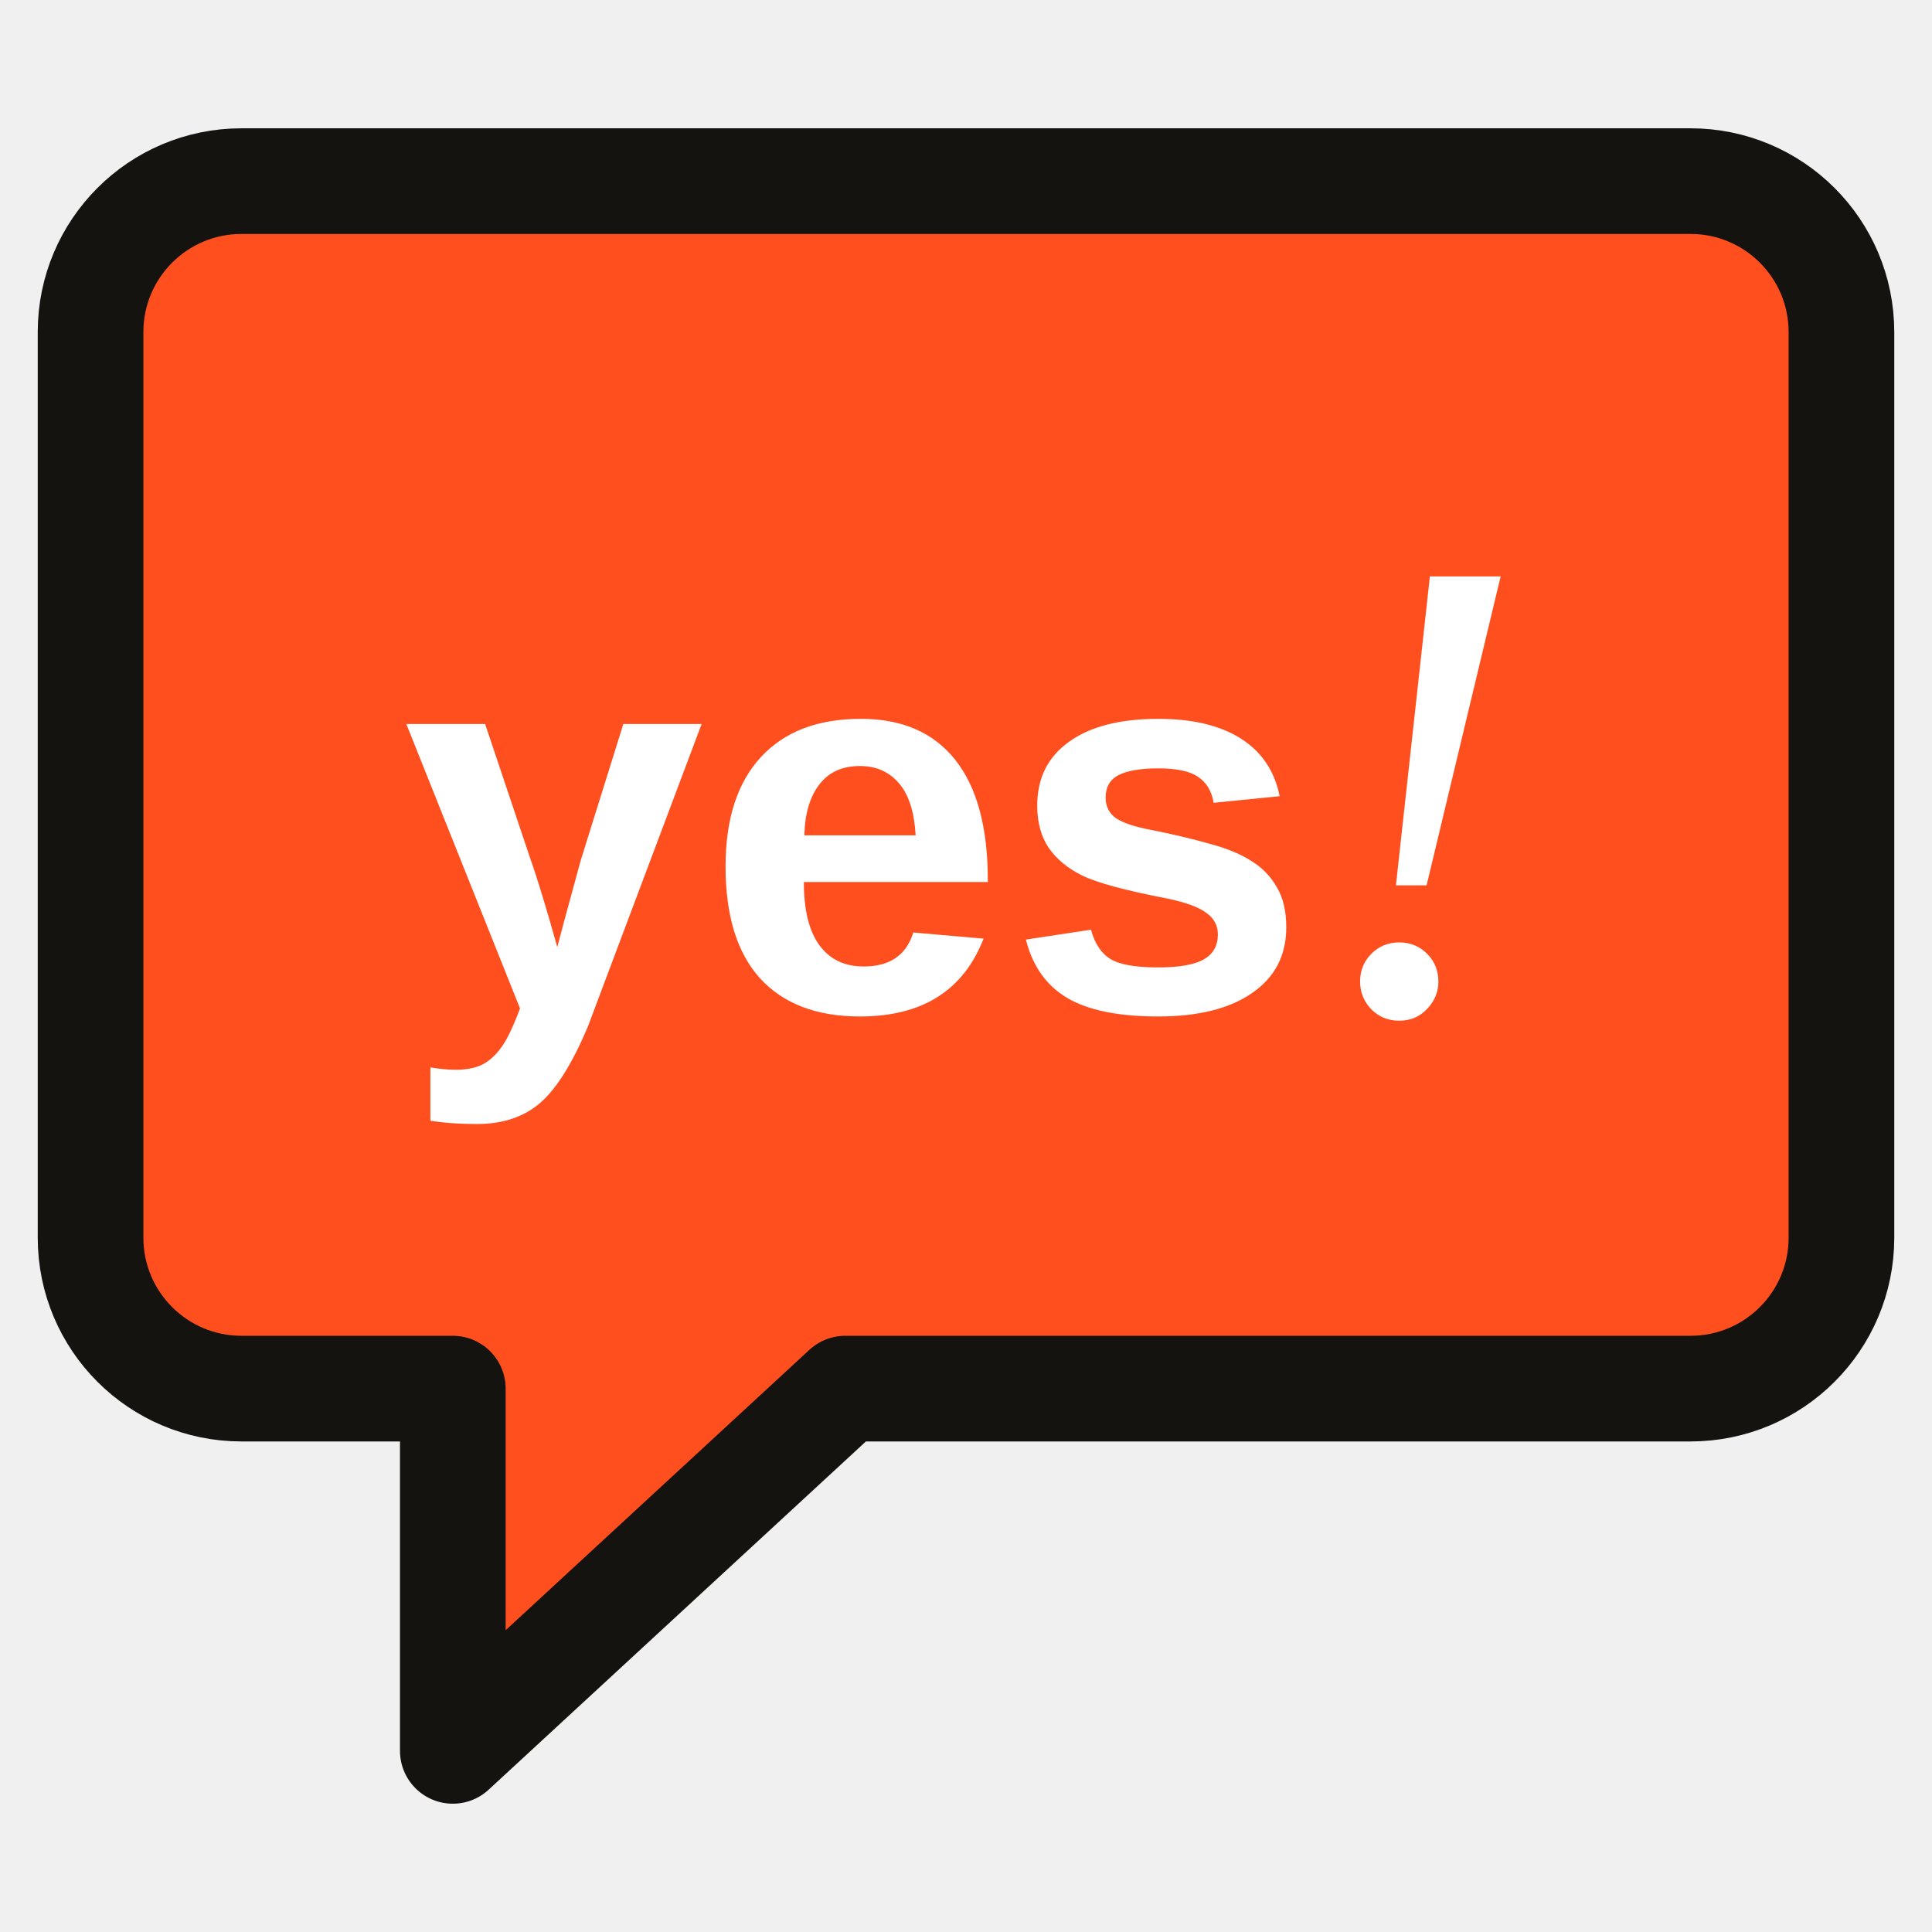
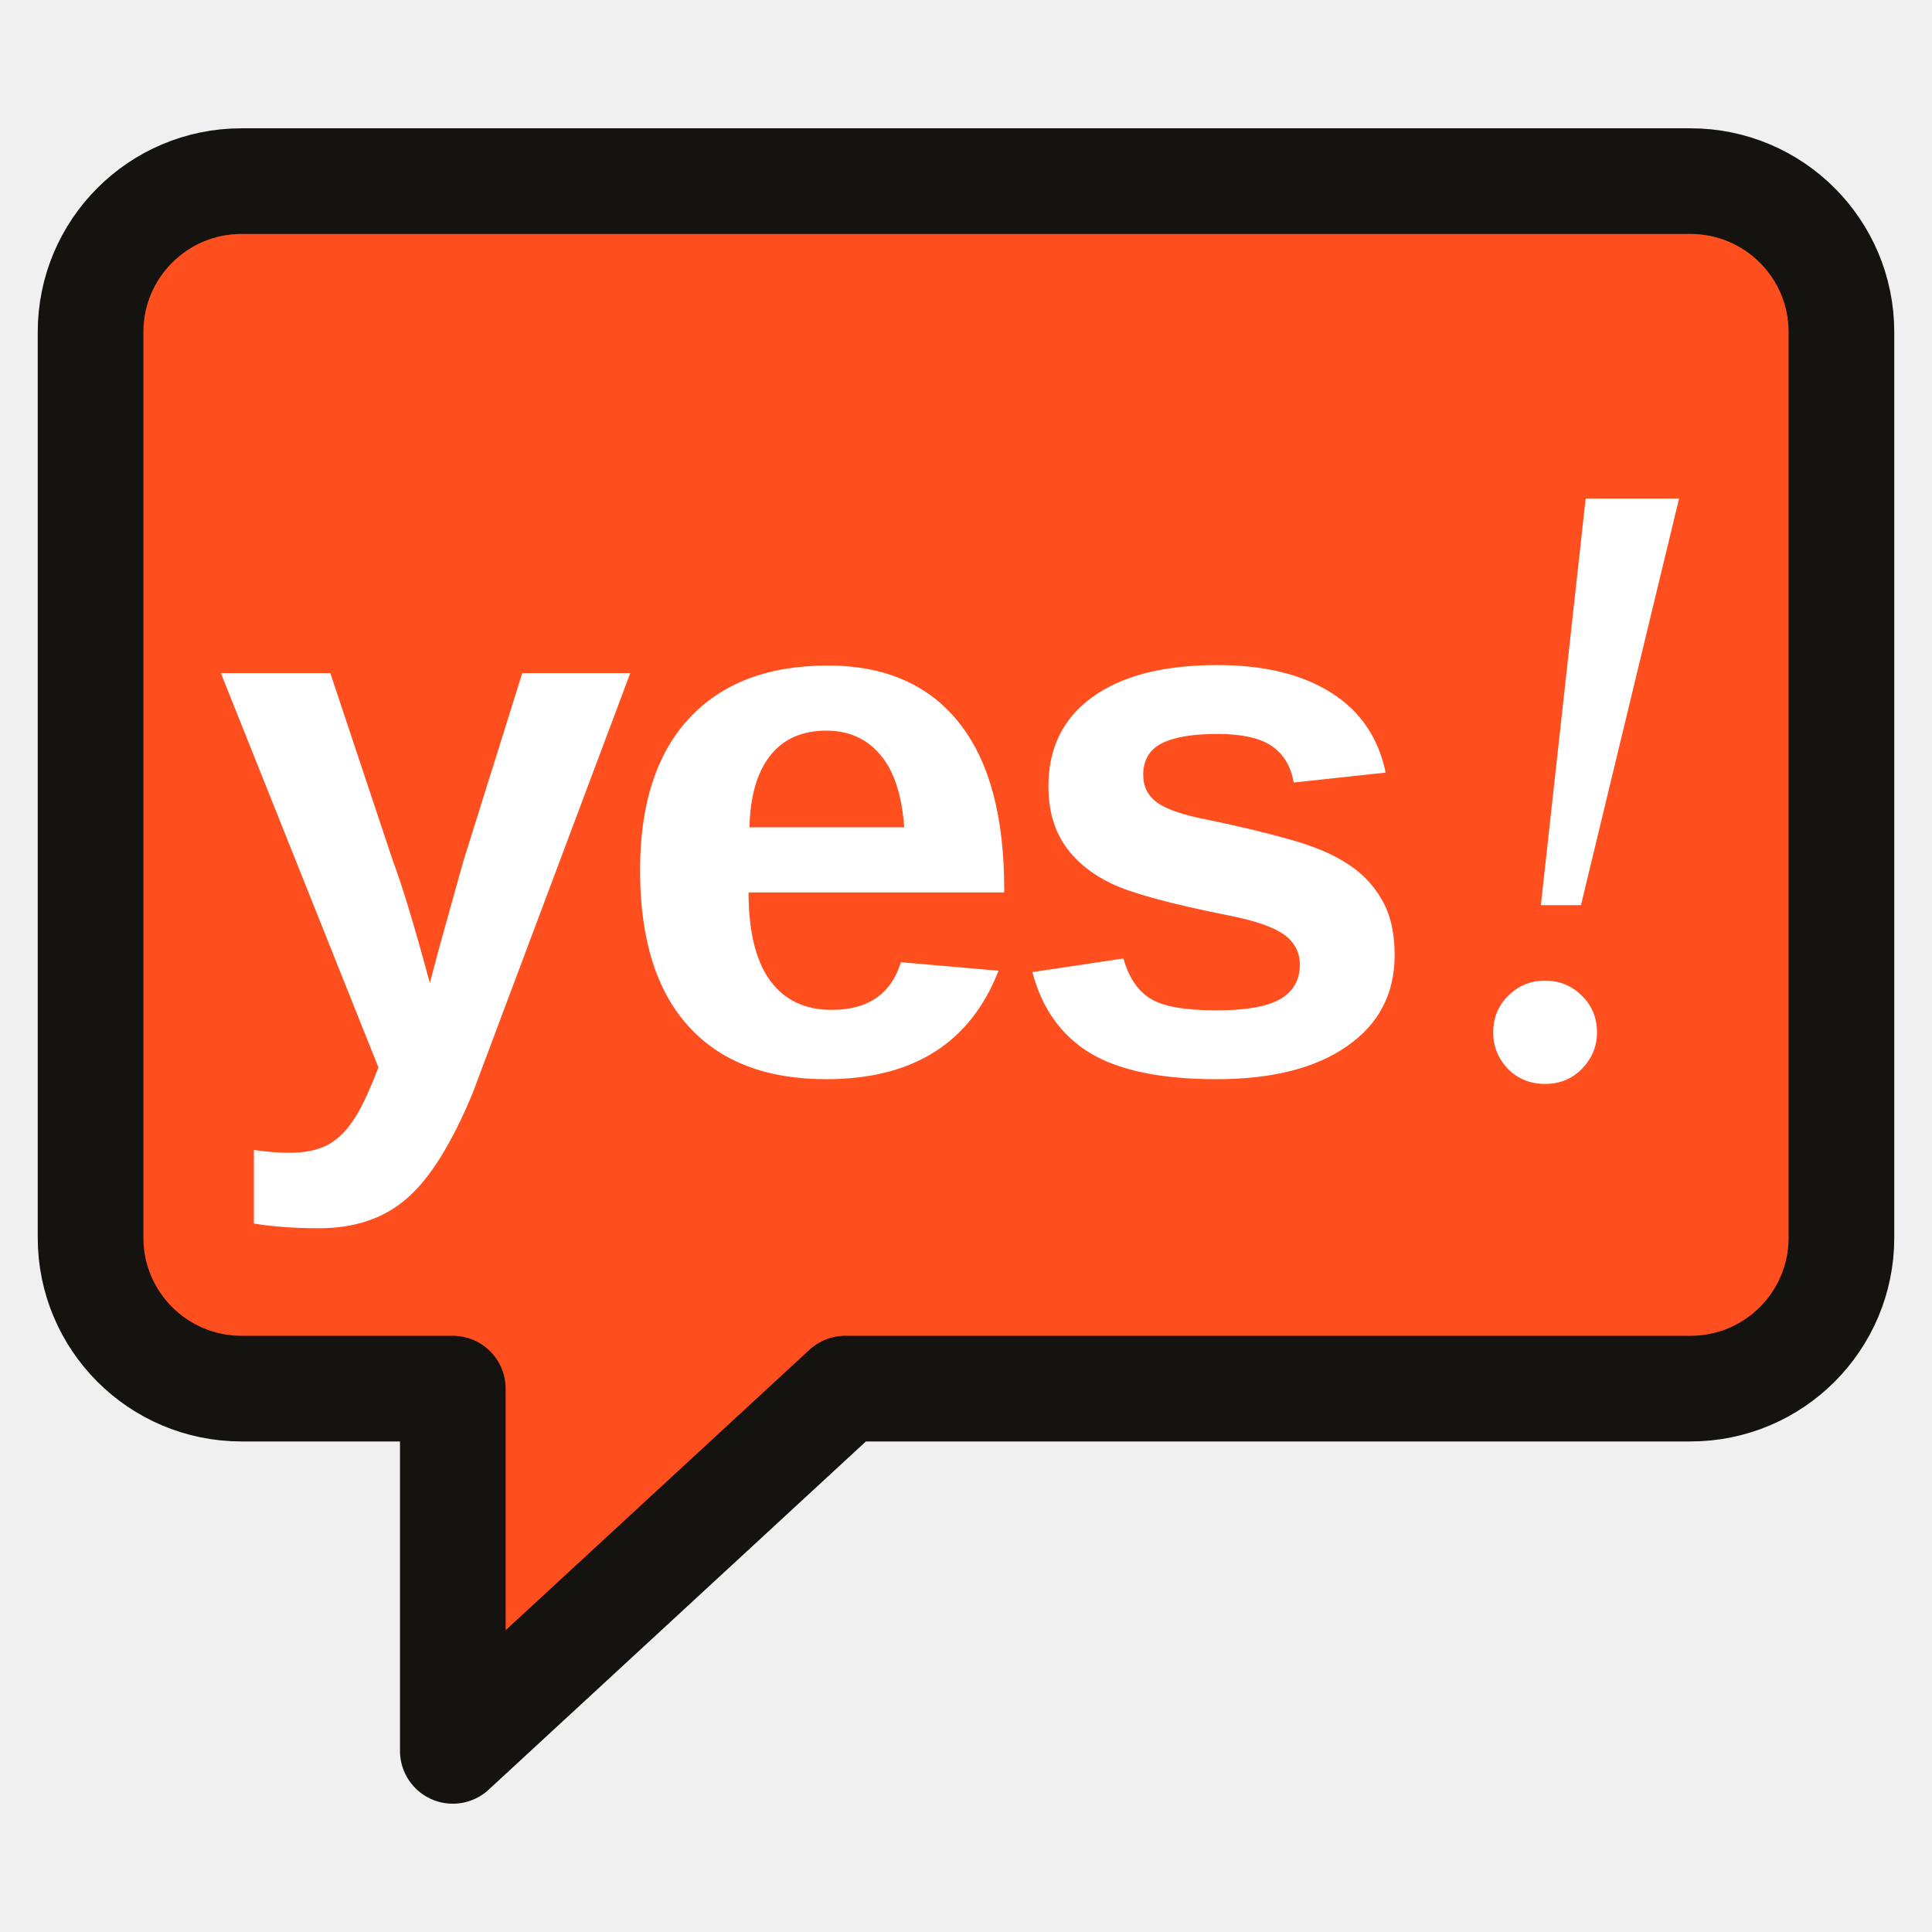
<svg xmlns="http://www.w3.org/2000/svg" viewBox="0 0 64 64">
  <path d="M8 6h48a5 5 0 0 1 5 5v30a5 5 0 0 1-5 5H28L15 58V46H8a5 5 0 0 1-5-5V11a5 5 0 0 1 5-5Z" fill="#ff4f1f" stroke="#15130f" stroke-width="3.5" stroke-linejoin="round" />
-   <text x="32" y="33.5" text-anchor="middle" font-family="Arial, Helvetica, sans-serif" font-size="18" font-weight="800" fill="#ffffff">yes<tspan font-family="Georgia, 'Times New Roman', serif" font-style="italic" font-weight="400" font-size="22">!</tspan>
+   <text x="32" y="35.5" text-anchor="middle" letter-spacing="-0.8" font-family="Arial, Helvetica, sans-serif" font-size="25" font-weight="800" fill="#ffffff">yes<tspan font-family="Georgia, 'Times New Roman', serif" font-style="italic" font-weight="400" font-size="29">!</tspan>
  </text>
</svg>
